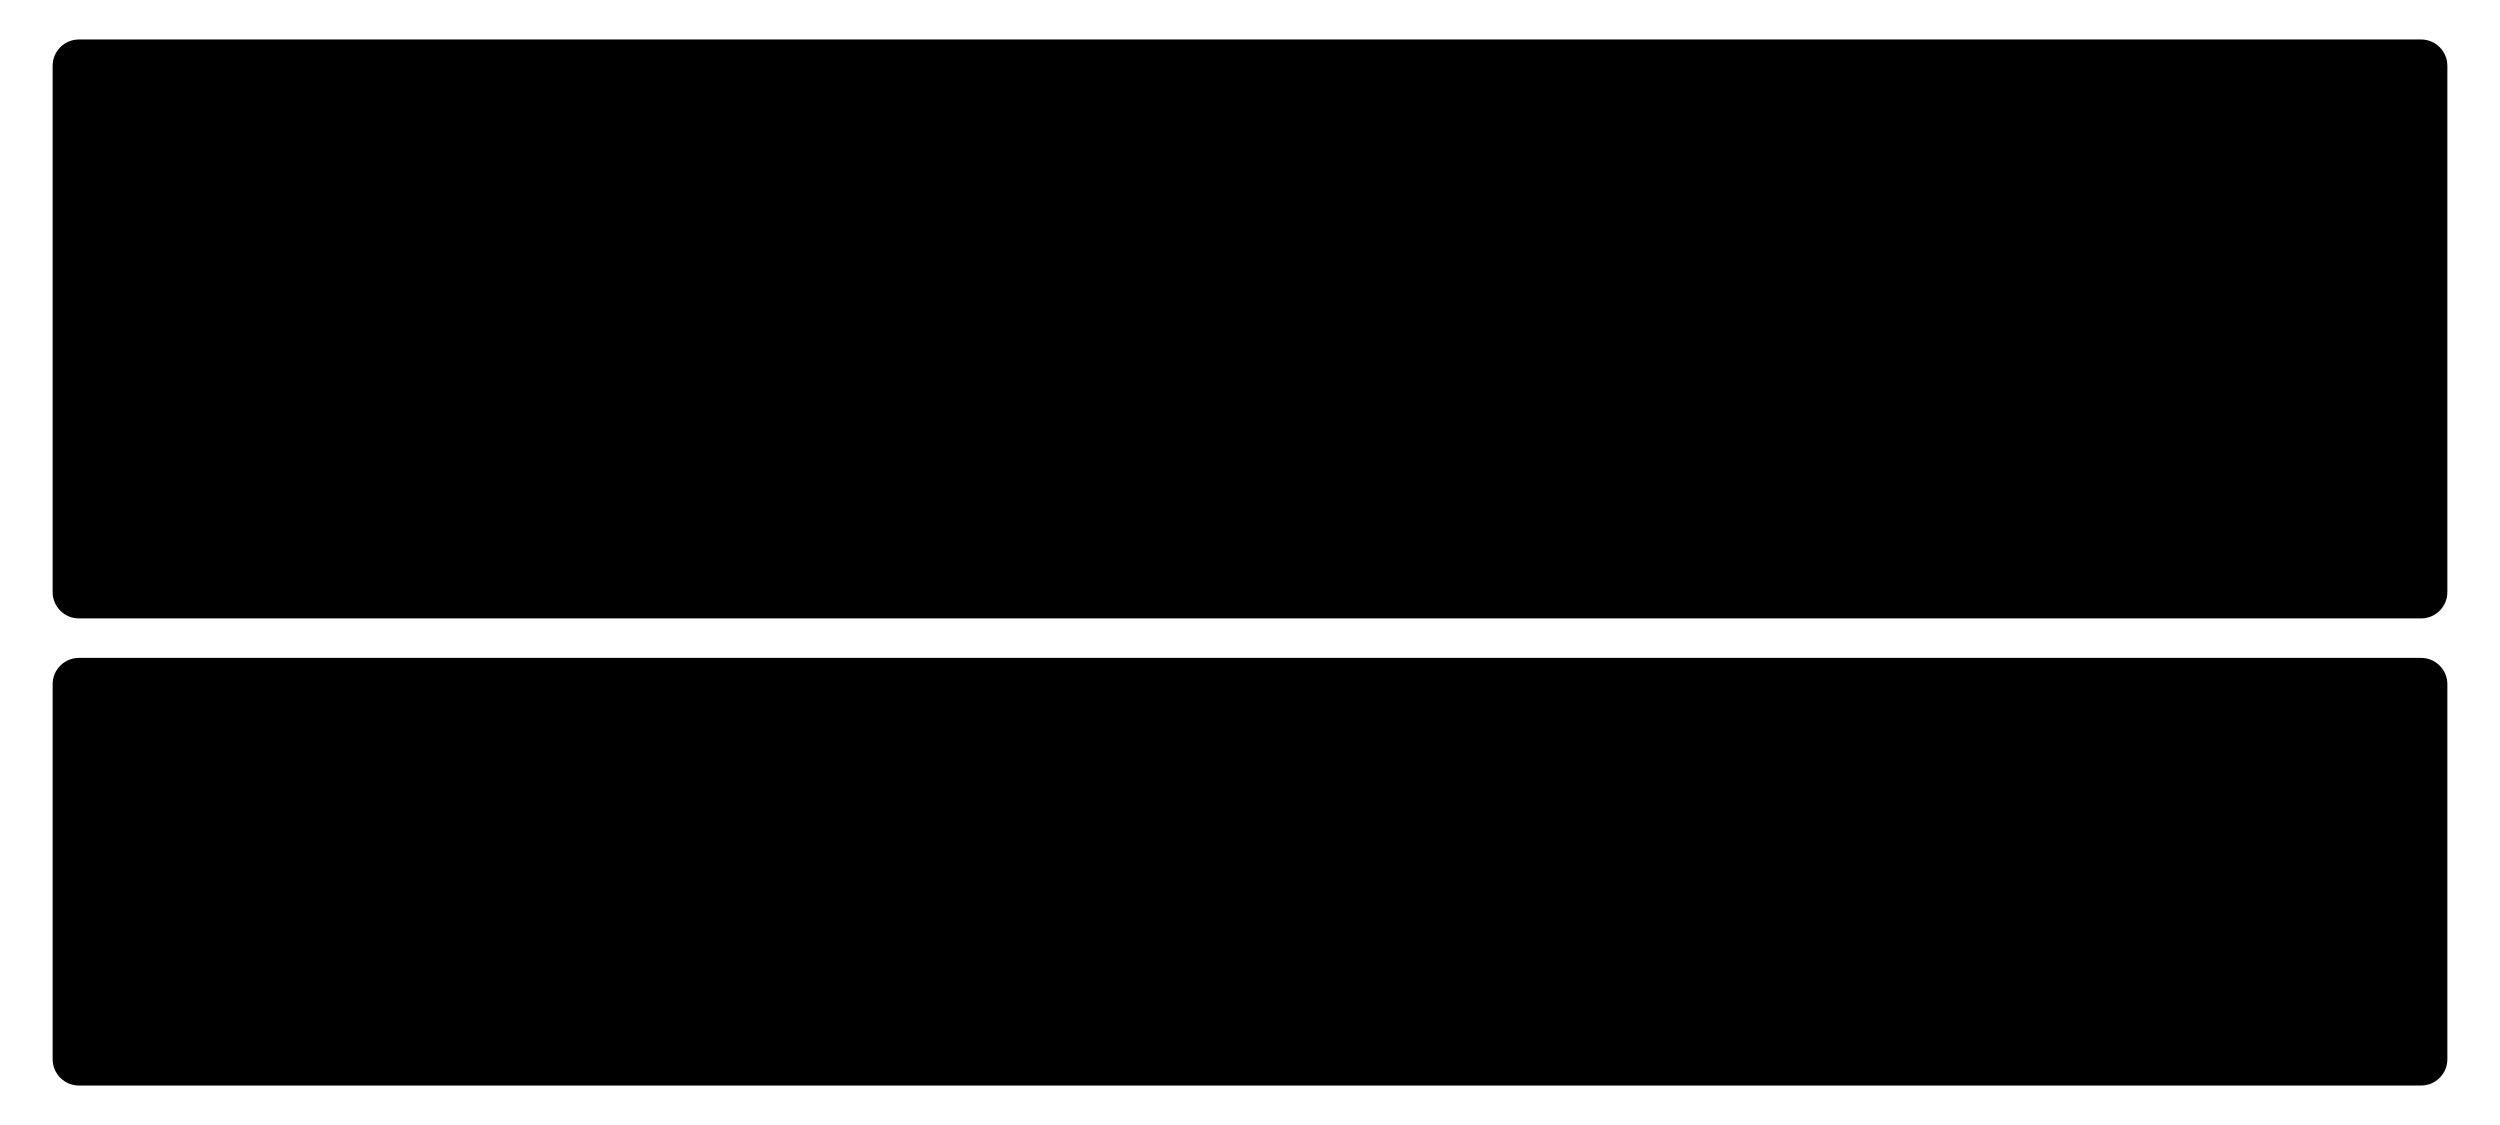
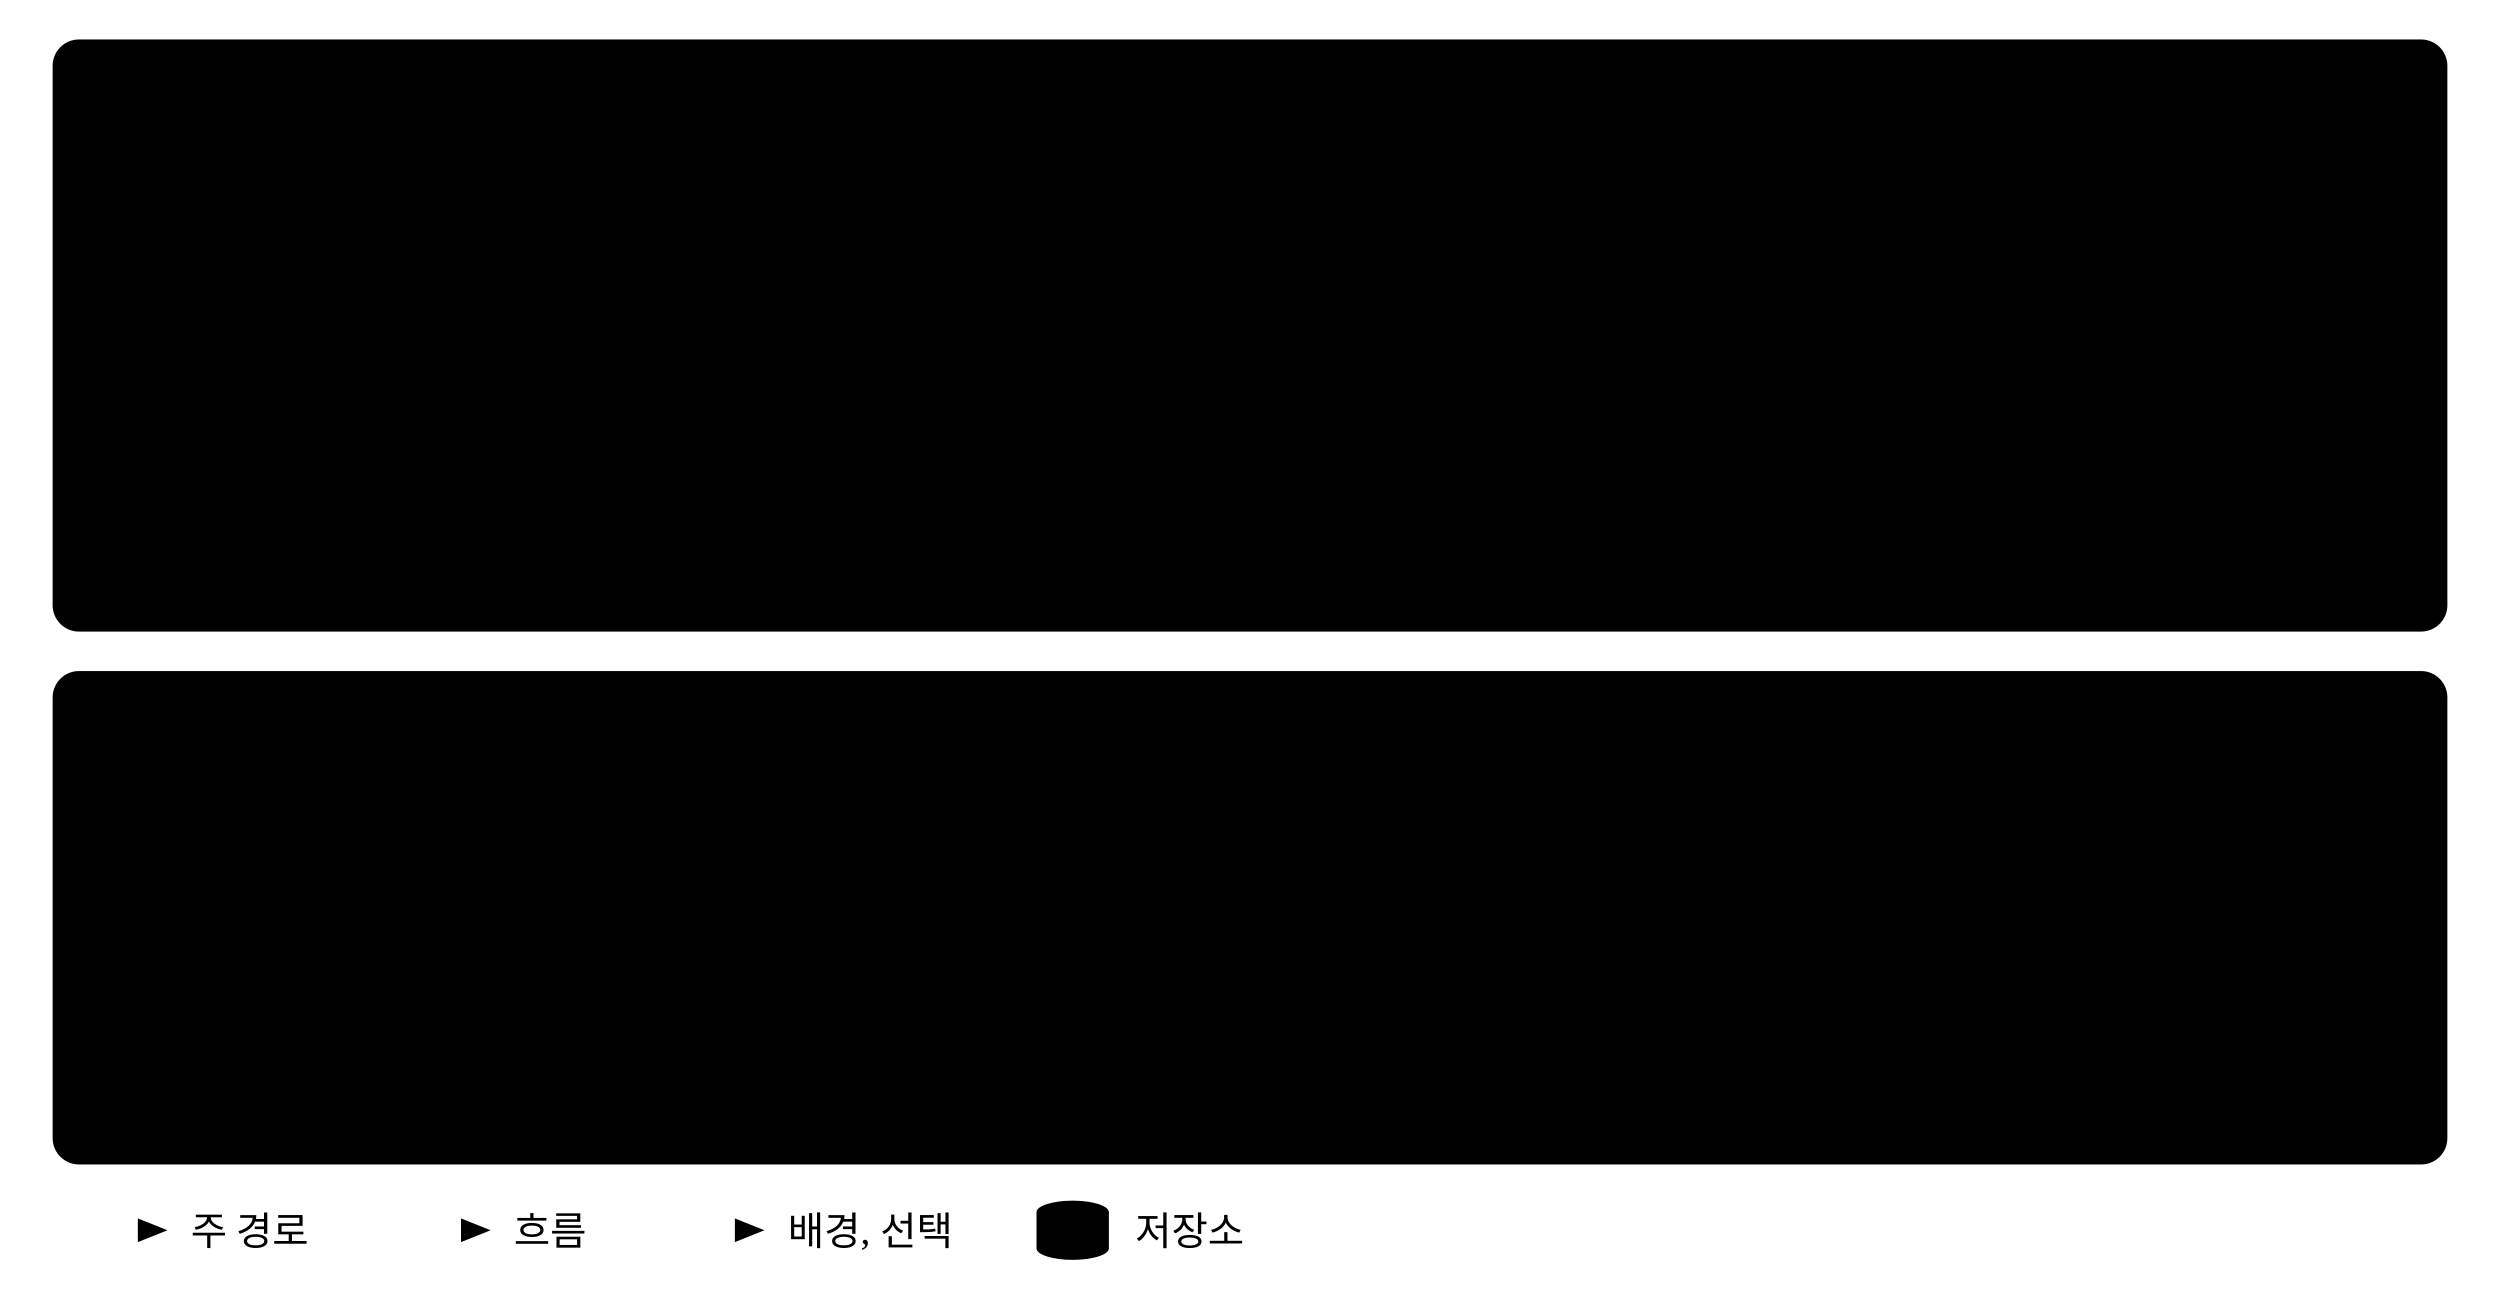
- <svg xmlns="http://www.w3.org/2000/svg" viewBox="0 0 760 342" class="pf-svg" role="img" aria-label="세션의 저장, 분기, 종료">
+ <svg xmlns="http://www.w3.org/2000/svg" viewBox="0 0 760 392" class="pf-svg" role="img" aria-label="세션의 저장, 분기, 종료">
  <defs>
-     <marker id="sessions-h" viewBox="0 0 10 10" refX="9" refY="5" markerWidth="7" markerHeight="7" orient="auto-start-reverse">
+     <marker id="sessions-h" viewBox="0 0 10 10" refX="9" refY="5" markerWidth="9" markerHeight="9" markerUnits="userSpaceOnUse" orient="auto-start-reverse">
      <path class="pf-head" d="M0,1 L10,5 L0,9 z" />
    </marker>
-     <marker id="sessions-h-accent" viewBox="0 0 10 10" refX="9" refY="5" markerWidth="7" markerHeight="7" orient="auto-start-reverse">
+     <marker id="sessions-h-accent" viewBox="0 0 10 10" refX="9" refY="5" markerWidth="9" markerHeight="9" markerUnits="userSpaceOnUse" orient="auto-start-reverse">
      <path class="pf-head pf-head--accent" d="M0,1 L10,5 L0,9 z" />
    </marker>
-     <marker id="sessions-h-deny" viewBox="0 0 10 10" refX="9" refY="5" markerWidth="7" markerHeight="7" orient="auto-start-reverse">
+     <marker id="sessions-h-deny" viewBox="0 0 10 10" refX="9" refY="5" markerWidth="9" markerHeight="9" markerUnits="userSpaceOnUse" orient="auto-start-reverse">
      <path class="pf-head pf-head--deny" d="M0,1 L10,5 L0,9 z" />
    </marker>
-     <marker id="sessions-h-muted" viewBox="0 0 10 10" refX="9" refY="5" markerWidth="7" markerHeight="7" orient="auto-start-reverse">
+     <marker id="sessions-h-muted" viewBox="0 0 10 10" refX="9" refY="5" markerWidth="9" markerHeight="9" markerUnits="userSpaceOnUse" orient="auto-start-reverse">
      <path class="pf-head pf-head--muted" d="M0,1 L10,5 L0,9 z" />
    </marker>
  </defs>
-   <rect class="pf-panel" x="16" y="12" width="728" height="176" rx="8" />
-   <text class="pf-plabel" x="28" y="32">(a) 세션과 분기</text>
-   <text class="pf-t" x="32" y="62" text-anchor="start">세션 A</text>
-   <text class="pf-code" x="32" y="77" text-anchor="start">agent: main</text>
-   <rect class="pf-box pf-box--accent" x="130" y="52" width="24" height="20" rx="4" />
-   <text class="pf-chip" x="142.0" y="66.0" text-anchor="middle">U</text>
-   <rect class="pf-box" x="164" y="52" width="24" height="20" rx="4" />
-   <text class="pf-chip" x="176.0" y="66.0" text-anchor="middle">A</text>
-   <rect class="pf-box" x="198" y="52" width="24" height="20" rx="4" />
-   <text class="pf-chip" x="210.0" y="66.0" text-anchor="middle">T</text>
-   <rect class="pf-box" x="232" y="52" width="24" height="20" rx="4" />
-   <text class="pf-chip" x="244.0" y="66.0" text-anchor="middle">A</text>
-   <rect class="pf-box pf-box--accent" x="266" y="52" width="24" height="20" rx="4" />
-   <text class="pf-chip" x="278.0" y="66.0" text-anchor="middle">U</text>
-   <rect class="pf-box" x="300" y="52" width="24" height="20" rx="4" />
-   <text class="pf-chip" x="312.0" y="66.0" text-anchor="middle">A</text>
-   <path class="pf-edge pf-edge--muted" d="M330.0,62.0 L430.0,62.0" />
-   <rect class="pf-box" x="424.0" y="42" width="160" height="50" rx="6" />
-   <text class="pf-t" x="504.0" y="63.0" text-anchor="middle">종료 또는 유휴</text>
-   <text class="pf-s" x="504.0" y="80.0" text-anchor="middle">셧다운, 180초 조용하면</text>
-   <rect class="pf-box" x="596.0" y="42" width="140" height="50" rx="6" />
-   <text class="pf-t" x="666.0" y="63.0" text-anchor="middle">통합</text>
-   <text class="pf-s" x="666.0" y="80.0" text-anchor="middle">턴 일화에서 사실, 절차 학습</text>
-   <path class="pf-edge" d="M584.0,67.0 L596.0,67.0" marker-end="url(#sessions-h)" />
-   <text class="pf-t" x="32" y="142" text-anchor="start">세션 B</text>
-   <text class="pf-code" x="32" y="157" text-anchor="start">parent_id = A</text>
-   <rect class="pf-box pf-box--muted" x="130" y="132" width="24" height="20" rx="4" />
-   <text class="pf-chip" x="142.0" y="146.0" text-anchor="middle">U</text>
-   <rect class="pf-box pf-box--muted" x="164" y="132" width="24" height="20" rx="4" />
-   <text class="pf-chip" x="176.0" y="146.0" text-anchor="middle">A</text>
-   <rect class="pf-box pf-box--muted" x="198" y="132" width="24" height="20" rx="4" />
-   <text class="pf-chip" x="210.0" y="146.0" text-anchor="middle">T</text>
-   <rect class="pf-box pf-box--muted" x="232" y="132" width="24" height="20" rx="4" />
-   <text class="pf-chip" x="244.0" y="146.0" text-anchor="middle">A</text>
-   <rect class="pf-box pf-box--accent" x="266" y="132" width="24" height="20" rx="4" />
-   <text class="pf-chip" x="278.0" y="146.0" text-anchor="middle">U</text>
-   <rect class="pf-box" x="300" y="132" width="24" height="20" rx="4" />
-   <text class="pf-chip" x="312.0" y="146.0" text-anchor="middle">A</text>
-   <path class="pf-edge pf-edge--accent" d="M244.0,74.0 L244.0,100.0 L244.0,100.0 L244.0,130.0" marker-end="url(#sessions-h-accent)" />
-   <text class="pf-elabel pf-elabel--accent" x="254.0" y="104.0" text-anchor="start">/branch, ⑂</text>
-   <text class="pf-s" x="400" y="138" text-anchor="start">메시지를 복사한다. 이후 변경은 서로 전파되지 않는다</text>
-   <text class="pf-s" x="400" y="156" text-anchor="start">Web ⑂ 는 jsonl 에서만 복사한다. 다른 저장소면 빈 새 세션</text>
-   <rect class="pf-panel" x="16" y="200" width="728" height="130" rx="8" />
-   <text class="pf-plabel" x="28" y="220">(b) 한 턴이 저장되는 때</text>
-   <rect class="pf-box pf-box--io" x="25.0" y="238" width="150" height="50" rx="6" />
-   <text class="pf-t pf-t--io" x="100.0" y="259.0" text-anchor="middle">사용자 메시지</text>
-   <text class="pf-s" x="100.0" y="276.0" text-anchor="middle">턴 시작 때 바로 저장</text>
-   <rect class="pf-box" x="220.0" y="238" width="160" height="50" rx="6" />
-   <text class="pf-t" x="300.0" y="259.0" text-anchor="middle">에이전트 루프</text>
-   <text class="pf-s" x="300.0" y="276.0" text-anchor="middle">LLM 과 도구, 최대 20턴</text>
-   <rect class="pf-box" x="425.0" y="238" width="170" height="50" rx="6" />
-   <text class="pf-t" x="510.0" y="259.0" text-anchor="middle">나머지 메시지</text>
-   <text class="pf-s" x="510.0" y="276.0" text-anchor="middle">루프가 끝난 뒤 한꺼번에</text>
-   <path class="pf-store" d="M617.0,239 a55.0,5 0 0,0 110,0 a55.0,5 0 0,0 -110,0 v48 a55.0,5 0 0,0 110,0 v-48" />
-   <text class="pf-t" x="672.0" y="262.0" text-anchor="middle">저장소</text>
-   <text class="pf-s" x="672.0" y="279.0" text-anchor="middle">jsonl, Postgres</text>
-   <path class="pf-edge pf-edge--accent" d="M175.0,263.0 L220.0,263.0" marker-end="url(#sessions-h-accent)" />
-   <path class="pf-edge pf-edge--accent" d="M380.0,263.0 L425.0,263.0" marker-end="url(#sessions-h-accent)" />
-   <path class="pf-edge pf-edge--accent" d="M595.0,263.0 L617.0,263.0" marker-end="url(#sessions-h-accent)" />
-   <path class="pf-edge" d="M100.0,288.0 L100.0,302.0 L672.0,302.0 L672.0,292.0" marker-end="url(#sessions-h)" />
-   <text class="pf-note" x="300" y="320" text-anchor="middle">루프 도중에 죽으면 사용자 메시지만 남는다</text>
+   <rect class="pf-panel" x="16" y="12" width="728" height="180" rx="8" />
+   <text class="pf-plabel" x="28" y="33">(a) 세션과 분기</text>
+   <text class="pf-t" x="32.0" y="64.0" text-anchor="start">세션 A</text>
+   <text class="pf-code" x="32.0" y="82.0" text-anchor="start">agent: main</text>
+   <rect class="pf-box pf-box--accent" x="142" y="56" width="28" height="24" rx="4" />
+   <text class="pf-chip" x="156.0" y="72.5" text-anchor="middle">U</text>
+   <rect class="pf-box" x="178" y="56" width="28" height="24" rx="4" />
+   <text class="pf-chip" x="192.0" y="72.5" text-anchor="middle">A</text>
+   <rect class="pf-box" x="214" y="56" width="28" height="24" rx="4" />
+   <text class="pf-chip" x="228.0" y="72.5" text-anchor="middle">T</text>
+   <rect class="pf-box" x="250" y="56" width="28" height="24" rx="4" />
+   <text class="pf-chip" x="264.0" y="72.5" text-anchor="middle">A</text>
+   <rect class="pf-box pf-box--accent" x="286" y="56" width="28" height="24" rx="4" />
+   <text class="pf-chip" x="300.0" y="72.5" text-anchor="middle">U</text>
+   <rect class="pf-box" x="322" y="56" width="28" height="24" rx="4" />
+   <text class="pf-chip" x="336.0" y="72.5" text-anchor="middle">A</text>
+   <rect class="pf-box" x="410.0" y="39.0" width="150" height="58" rx="6" />
+   <text class="pf-t" x="485.0" y="65.0" text-anchor="middle">종료 또는 유휴</text>
+   <text class="pf-s" x="485.0" y="83.0" text-anchor="middle">셧다운, 180초 조용하면</text>
+   <rect class="pf-box" x="586.0" y="39.0" width="150" height="58" rx="6" />
+   <text class="pf-t" x="661.0" y="65.0" text-anchor="middle">통합</text>
+   <text class="pf-s" x="661.0" y="83.0" text-anchor="middle">사실 뽑기, 절차 초안</text>
+   <path class="pf-edge pf-edge--muted" d="M352.0,68.0 L410.0,68.0" marker-end="url(#sessions-h-muted)" />
+   <path class="pf-edge" d="M560.0,68.0 L586.0,68.0" marker-end="url(#sessions-h)" />
+   <text class="pf-t" x="32.0" y="150.0" text-anchor="start">세션 B</text>
+   <text class="pf-code" x="32.0" y="168.0" text-anchor="start">parent_id = A</text>
+   <rect class="pf-box pf-box--muted" x="142" y="140" width="28" height="24" rx="4" />
+   <text class="pf-chip" x="156.0" y="156.5" text-anchor="middle">U</text>
+   <rect class="pf-box pf-box--muted" x="178" y="140" width="28" height="24" rx="4" />
+   <text class="pf-chip" x="192.0" y="156.5" text-anchor="middle">A</text>
+   <rect class="pf-box pf-box--muted" x="214" y="140" width="28" height="24" rx="4" />
+   <text class="pf-chip" x="228.0" y="156.5" text-anchor="middle">T</text>
+   <rect class="pf-box pf-box--muted" x="250" y="140" width="28" height="24" rx="4" />
+   <text class="pf-chip" x="264.0" y="156.5" text-anchor="middle">A</text>
+   <rect class="pf-box pf-box--accent" x="286" y="140" width="28" height="24" rx="4" />
+   <text class="pf-chip" x="300.0" y="156.5" text-anchor="middle">U</text>
+   <rect class="pf-box" x="322" y="140" width="28" height="24" rx="4" />
+   <text class="pf-chip" x="336.0" y="156.5" text-anchor="middle">A</text>
+   <path class="pf-edge pf-edge--accent" d="M264.0,80.0 L264.0,138.0" marker-end="url(#sessions-h-accent)" />
+   <text class="pf-elabel pf-elabel--accent" x="272.0" y="114.0" text-anchor="start">/branch, ⑂</text>
+   <text class="pf-s" x="410.0" y="157.0" text-anchor="start">메시지를 복사한다. 이후 변경은 서로 전파되지 않는다</text>
+   <rect class="pf-panel" x="16" y="204" width="728" height="150" rx="8" />
+   <text class="pf-plabel" x="28" y="225">(b) 한 턴이 저장되는 때</text>
+   <rect class="pf-box pf-box--io" x="28.0" y="240.0" width="134.5" height="58" rx="6" />
+   <text class="pf-t pf-t--io" x="95.2" y="266.0" text-anchor="middle">사용자 메시지</text>
+   <text class="pf-s" x="95.2" y="284.0" text-anchor="middle">턴 시작 때 바로 저장</text>
+   <rect class="pf-box" x="211.0" y="240.0" width="153.0" height="58" rx="6" />
+   <text class="pf-t" x="287.5" y="266.0" text-anchor="middle">에이전트 루프</text>
+   <text class="pf-s" x="287.5" y="284.0" text-anchor="middle">LLM 과 도구, 최대 20턴</text>
+   <rect class="pf-box" x="412.5" y="240.0" width="154.375" height="58" rx="6" />
+   <text class="pf-t" x="489.7" y="266.0" text-anchor="middle">나머지 메시지</text>
+   <text class="pf-s" x="489.7" y="284.0" text-anchor="middle">루프가 끝난 뒤 한꺼번에</text>
+   <path class="pf-store" d="M615.4,241 a60.3,5 0 0,0 120.625,0 a60.3,5 0 0,0 -120.625,0 v56 a60.3,5 0 0,0 120.625,0 v-56" />
+   <text class="pf-t" x="675.7" y="269.0" text-anchor="middle">저장소</text>
+   <text class="pf-s" x="675.7" y="287.0" text-anchor="middle">jsonl, Postgres</text>
+   <path class="pf-edge pf-edge--accent" d="M162.5,269.0 L211.0,269.0" marker-end="url(#sessions-h-accent)" />
+   <path class="pf-edge pf-edge--accent" d="M364.0,269.0 L412.5,269.0" marker-end="url(#sessions-h-accent)" />
+   <path class="pf-edge pf-edge--accent" d="M566.9,269.0 L615.4,269.0" marker-end="url(#sessions-h-accent)" />
+   <path class="pf-edge" d="M95.2,298.0 L95.2,318.0 L675.7,318.0 L675.7,302.0" marker-end="url(#sessions-h)" />
+   <text class="pf-note" x="380.0" y="342.0" text-anchor="middle">루프 도중에 죽으면 사용자 메시지만 남는다</text>
+   <circle class="pf-badge" cx="30.0" cy="242.0" r="10" />
+   <text class="pf-badge-t" x="30.0" y="246.2" text-anchor="middle">1</text>
+   <circle class="pf-badge" cx="213.0" cy="242.0" r="10" />
+   <text class="pf-badge-t" x="213.0" y="246.2" text-anchor="middle">2</text>
+   <circle class="pf-badge" cx="414.5" cy="242.0" r="10" />
+   <text class="pf-badge-t" x="414.5" y="246.2" text-anchor="middle">3</text>
+   <path class="pf-edge pf-edge--accent" d="M20.0,374 L50.0,374" marker-end="url(#sessions-h-accent)" />
+   <text class="pf-legend" x="58.0" y="378.5" text-anchor="start">주 경로</text>
+   <path class="pf-edge" d="M118.25,374 L148.25,374" marker-end="url(#sessions-h)" />
+   <text class="pf-legend" x="156.2" y="378.5" text-anchor="start">흐름</text>
+   <path class="pf-edge pf-edge--muted" d="M201.5,374 L231.5,374" marker-end="url(#sessions-h-muted)" />
+   <text class="pf-legend" x="239.5" y="378.5" text-anchor="start">배경, 선택</text>
+   <path class="pf-store" d="M315.1,368.5 a11.0,3.5 0 0,0 22,0 a11.0,3.5 0 0,0 -22,0 v11.0 a11.0,3.5 0 0,0 22,0 v-11.0" />
+   <text class="pf-legend" x="345.1" y="378.5" text-anchor="start">저장소</text>
</svg>
